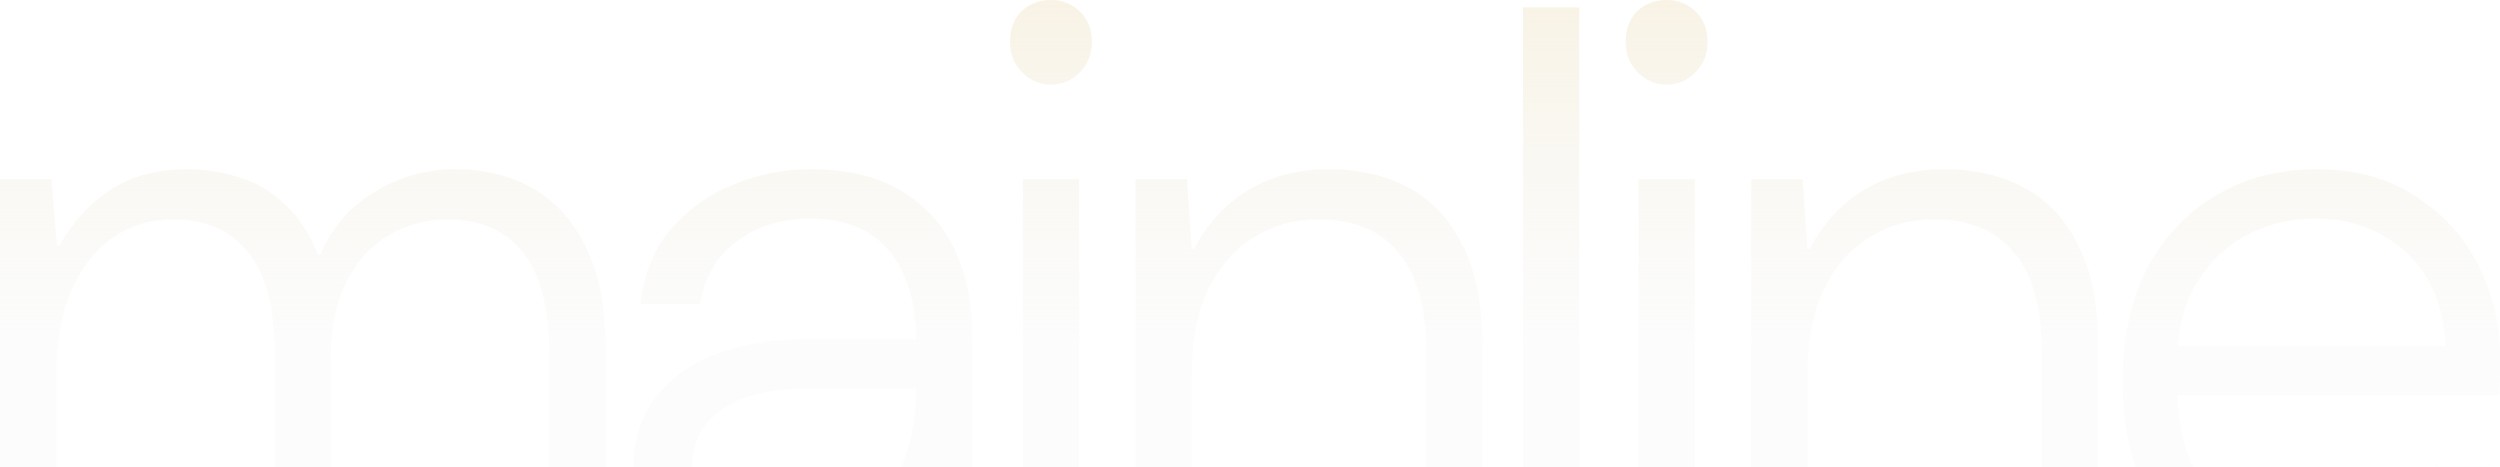
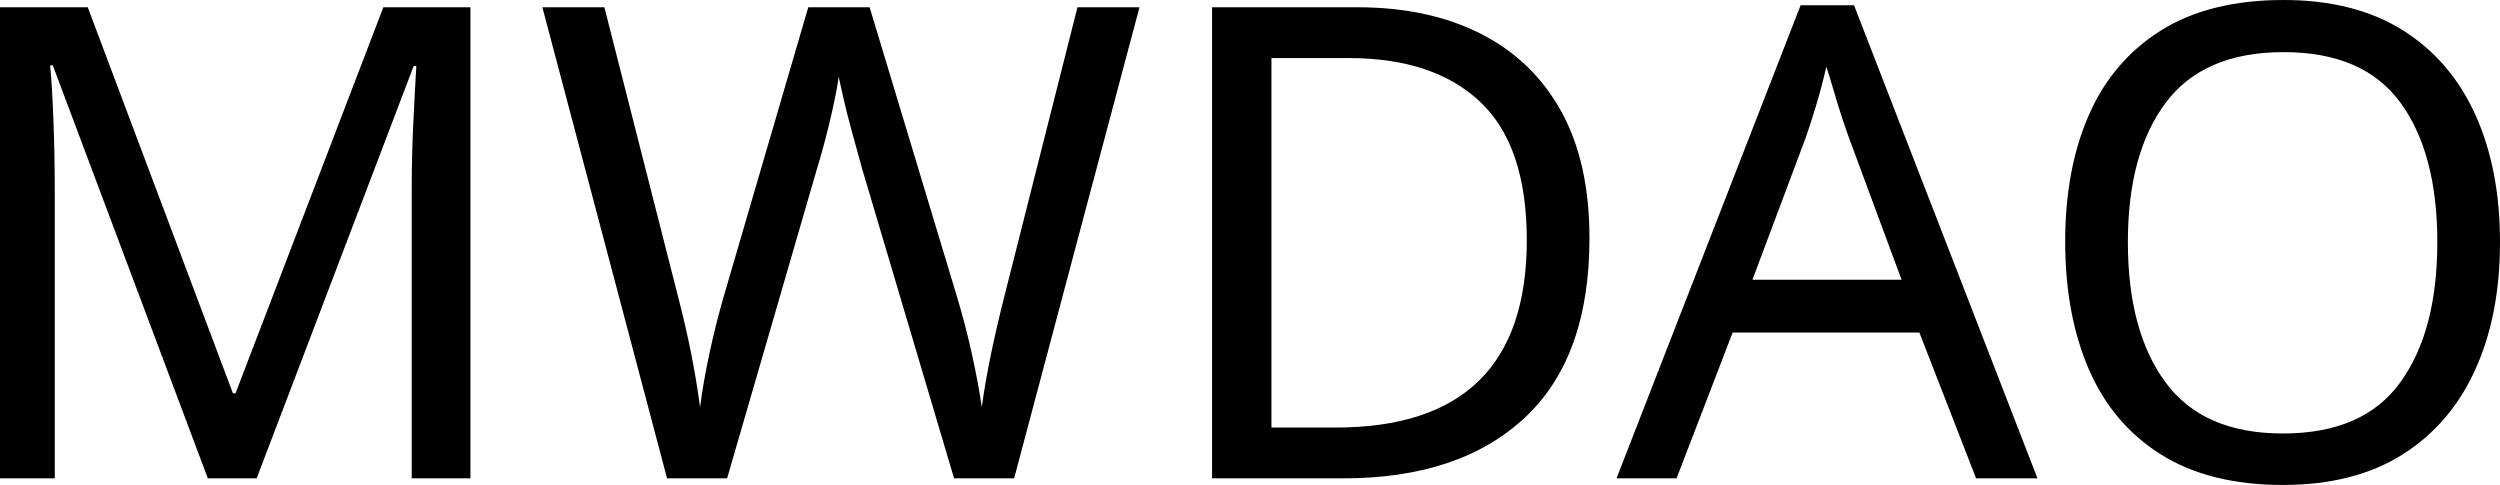
- <svg xmlns="http://www.w3.org/2000/svg" width="1570" height="293" viewBox="0 0 1570 293" fill="none">
-   <path fill-rule="evenodd" clip-rule="evenodd" d="M642.357 112.457V368.321H677.656V112.457H642.357ZM641.853 45.395C646.896 50.554 652.947 53.133 660.007 53.133C667.067 53.133 673.118 50.554 678.16 45.395C683.203 40.237 685.724 33.875 685.724 26.309C685.724 18.399 683.203 12.037 678.16 7.222C673.118 2.407 667.067 0 660.007 0C652.611 0 646.392 2.407 641.349 7.222C636.642 12.037 634.289 18.399 634.289 26.309C634.289 33.875 636.811 40.237 641.853 45.395ZM1028.99 368.321V112.457H1064.29V368.321H1028.99ZM1046.64 53.133C1039.58 53.133 1033.53 50.554 1028.48 45.395C1023.44 40.237 1020.92 33.875 1020.92 26.309C1020.92 18.399 1023.27 12.037 1027.98 7.222C1033.02 2.407 1039.24 0 1046.64 0C1053.7 0 1059.75 2.407 1064.79 7.222C1069.83 12.037 1072.36 18.399 1072.36 26.309C1072.36 33.875 1069.83 40.237 1064.79 45.395C1059.75 50.554 1053.7 53.133 1046.64 53.133ZM1099.76 112.457V368.322H1135.05V235.747C1135.05 214.424 1138.42 196.541 1145.14 182.097C1152.2 167.653 1161.78 156.649 1173.88 149.083C1185.98 141.517 1199.6 137.734 1214.73 137.734C1236.58 137.734 1253.22 144.612 1264.65 158.368C1276.42 172.124 1282.3 193.102 1282.3 221.303V368.322H1317.6V217.176C1317.6 191.727 1313.56 170.921 1305.5 154.757C1297.43 138.25 1286.17 126.041 1271.71 118.131C1257.25 110.222 1240.28 106.267 1220.78 106.267C1201.95 106.267 1185.31 110.565 1170.86 119.163C1156.4 127.761 1144.97 140.141 1136.57 156.305H1135.05L1132.03 112.457H1099.76ZM1391.49 358.004C1409.64 369.009 1430.49 374.512 1454.02 374.512C1473.52 374.512 1490.66 371.073 1505.45 364.195C1520.25 356.973 1532.52 347.171 1542.27 334.791C1552.01 322.41 1558.91 308.482 1562.94 293.007H1528.65C1523.27 308.826 1514.19 321.207 1501.42 330.148C1488.64 339.09 1472.84 343.56 1454.02 343.56C1439.56 343.56 1425.61 339.949 1412.16 332.727C1399.05 325.162 1388.3 313.813 1379.89 298.681C1372.38 284.851 1368.23 268 1367.43 248.127H1569.5C1569.83 243.312 1570 239.014 1570 235.231V224.398C1570 203.763 1565.46 184.505 1556.38 166.622C1547.31 148.739 1534.2 134.295 1517.05 123.29C1499.91 111.941 1479.23 106.267 1455.03 106.267C1431.16 106.267 1409.98 111.769 1391.49 122.774C1373 133.779 1358.54 149.255 1348.12 169.201C1338.04 189.148 1332.99 212.705 1332.99 239.873C1332.99 267.042 1338.21 290.771 1348.63 311.061C1359.05 331.008 1373.34 346.656 1391.49 358.004ZM1367.64 217.176C1368.79 201.865 1372.7 188.797 1379.39 177.971C1387.46 164.558 1398.04 154.413 1411.16 147.535C1424.27 140.657 1438.39 137.218 1453.51 137.218C1476.37 137.218 1495.54 144.268 1511 158.368C1526.46 172.468 1534.7 192.071 1535.71 217.176H1367.64ZM956.449 4.643V368.322H991.748V4.643H956.449ZM713.124 368.322V112.457H745.397L748.423 156.305H749.936C758.34 140.141 769.77 127.761 784.226 119.163C798.681 110.565 815.322 106.267 834.148 106.267C853.646 106.267 870.623 110.222 885.079 118.131C899.535 126.041 910.797 138.25 918.865 154.757C926.933 170.921 930.967 191.727 930.967 217.176V368.322H895.669V221.303C895.669 193.102 889.786 172.124 878.019 158.368C866.589 144.612 849.948 137.734 828.097 137.734C812.969 137.734 799.354 141.517 787.251 149.083C775.149 156.649 765.568 167.653 758.508 182.097C751.785 196.541 748.423 214.424 748.423 235.747V368.322H713.124ZM490.55 374.512C469.707 374.512 452.394 370.901 438.61 363.679C424.827 356.113 414.574 346.312 407.85 334.275C401.126 322.238 397.765 309.17 397.765 295.07C397.765 277.187 402.303 262.227 411.38 250.19C420.457 237.81 433.231 228.525 449.704 222.334C466.177 216.144 485.171 213.049 506.686 213.049H575.267C575.267 196.885 572.577 183.129 567.198 171.78C562.156 160.431 554.76 151.834 545.011 145.988C535.261 140.141 523.159 137.218 508.703 137.218C491.222 137.218 476.094 141.861 463.319 151.146C450.545 160.088 442.644 173.328 439.619 190.867H402.303C404.32 172.296 410.539 156.82 420.961 144.44C431.719 131.715 444.83 122.258 460.294 116.068C475.758 109.534 491.894 106.267 508.703 106.267C531.9 106.267 550.894 110.737 565.686 119.679C580.814 128.62 592.076 141.001 599.471 156.82C606.867 172.296 610.565 190.351 610.565 210.985V368.322H578.292L574.762 318.799H573.25C569.888 326.021 565.686 333.071 560.643 339.949C555.6 346.828 549.717 352.846 542.994 358.004C536.606 362.819 529.042 366.774 520.302 369.869C511.561 372.964 501.644 374.512 490.55 374.512ZM494.08 342.529C506.182 342.529 517.108 340.121 526.857 335.307C536.942 330.492 545.515 323.786 552.575 315.188C559.971 306.591 565.517 296.446 569.215 284.753C573.25 272.716 575.267 259.82 575.267 246.064V244H509.208C491.054 244 476.43 246.236 465.336 250.706C454.579 255.177 446.679 261.195 441.636 268.761C436.929 275.983 434.576 284.409 434.576 294.038C434.576 303.668 436.761 312.093 441.132 319.315C445.838 326.537 452.562 332.212 461.302 336.338C470.379 340.465 481.305 342.529 494.08 342.529ZM0 112.457V368.322H35.299V235.747C35.299 214.424 38.492 196.541 44.88 182.097C51.267 167.653 60.008 156.649 71.102 149.083C82.195 141.517 94.802 137.734 108.922 137.734C129.092 137.734 144.725 144.612 155.819 158.368C166.912 172.124 172.459 193.102 172.459 221.303V368.322H207.758V224.914C207.758 205.999 210.952 190.179 217.339 177.455C223.726 164.386 232.467 154.585 243.561 148.051C254.991 141.173 267.598 137.734 281.381 137.734C301.552 137.734 317.184 144.612 328.278 158.368C339.372 172.124 344.919 193.102 344.919 221.303V368.322H380.217V217.176C380.217 191.727 376.015 170.921 367.611 154.757C359.542 138.25 348.449 126.041 334.329 118.131C320.21 110.222 304.073 106.267 285.919 106.267C267.766 106.267 250.789 111.081 234.988 120.711C219.524 129.996 208.262 143.064 201.203 159.916H199.69C193.975 146.159 186.915 135.498 178.511 127.933C170.106 120.023 160.693 114.52 150.272 111.425C139.85 107.986 128.924 106.267 117.494 106.267C98.332 106.267 82.027 110.737 68.58 119.679C55.469 128.62 45.048 140.141 37.316 154.241H35.803L32.273 112.457H0Z" fill="url(#paint0_linear_59_191)" />
-   <defs>
-     <linearGradient id="paint0_linear_59_191" x1="742.5" y1="0" x2="742.5" y2="218.5" gradientUnits="userSpaceOnUse">
-       <stop stop-color="#F8F3E5" />
-       <stop offset="1" stop-color="#F8F8F8" stop-opacity="0.41" />
-     </linearGradient>
-   </defs>
+ <svg xmlns="http://www.w3.org/2000/svg" viewBox="0 17.2 189.45 36.75" data-asc="1.069" width="189.45" height="36.75">
+   <defs />
+   <g fill="#000000">
+     <g transform="translate(0, 0)">
+       <path d="M15.75 53.45L4.00 22.15L3.80 22.15Q3.95 23.70 4.05 26.32Q4.15 28.95 4.15 31.80L4.15 53.45L0 53.45L0 17.75L6.65 17.75L17.65 47.00L17.85 47.00L29.05 17.75L35.65 17.75L35.65 53.45L31.20 53.45L31.20 31.50Q31.20 28.90 31.33 26.35Q31.45 23.80 31.55 22.20L31.35 22.20L19.45 53.45L15.75 53.45ZM86.35 17.75L76.85 53.45L72.30 53.45L65.35 30.05Q64.95 28.60 64.55 27.15Q64.15 25.70 63.90 24.57Q63.65 23.45 63.55 23.00Q63.50 23.65 63.03 25.77Q62.55 27.90 61.85 30.20L55.10 53.45L50.55 53.45L41.10 17.75L45.80 17.75L51.35 39.55Q51.95 41.85 52.38 44.00Q52.80 46.15 53.05 48.05Q53.30 46.10 53.80 43.80Q54.30 41.50 54.95 39.30L61.25 17.75L65.90 17.75L72.45 39.45Q73.15 41.75 73.65 44.02Q74.15 46.30 74.40 48.05Q74.65 46.20 75.10 44.02Q75.55 41.85 76.15 39.50L81.65 17.75L86.35 17.75ZM120.45 35.25Q120.45 44.30 115.53 48.87Q110.60 53.45 101.80 53.45L91.85 53.45L91.85 17.75L102.85 17.75Q108.25 17.75 112.20 19.75Q116.15 21.75 118.30 25.62Q120.45 29.50 120.45 35.25M115.70 35.40Q115.70 28.25 112.17 24.92Q108.65 21.60 102.20 21.60L96.35 21.60L96.35 49.60L101.20 49.60Q115.70 49.60 115.70 35.40ZM149.75 53.45L145.45 42.40L131.30 42.40L127.05 53.45L122.50 53.45L136.45 17.60L140.50 17.60L154.40 53.45L149.75 53.45M140.10 27.60Q139.95 27.20 139.60 26.15Q139.25 25.10 138.93 23.97Q138.60 22.85 138.40 22.25Q138.05 23.80 137.60 25.27Q137.15 26.75 136.85 27.60L132.80 38.40L144.10 38.40L140.10 27.60ZM189.45 35.55Q189.45 41.10 187.57 45.22Q185.70 49.35 182.05 51.65Q178.40 53.95 173 53.95Q167.45 53.95 163.77 51.65Q160.10 49.35 158.30 45.20Q156.50 41.05 156.50 35.50Q156.50 30.00 158.30 25.90Q160.10 21.80 163.77 19.50Q167.45 17.20 173.05 17.20Q178.40 17.20 182.05 19.47Q185.70 21.75 187.57 25.87Q189.45 30.00 189.45 35.55M161.25 35.55Q161.25 42.30 164.10 46.17Q166.95 50.05 173 50.05Q179.10 50.05 181.90 46.17Q184.70 42.30 184.70 35.55Q184.70 28.80 181.90 24.97Q179.10 21.15 173.05 21.15Q167 21.15 164.13 24.97Q161.25 28.80 161.25 35.55Z" />
+     </g>
+   </g>
</svg>
